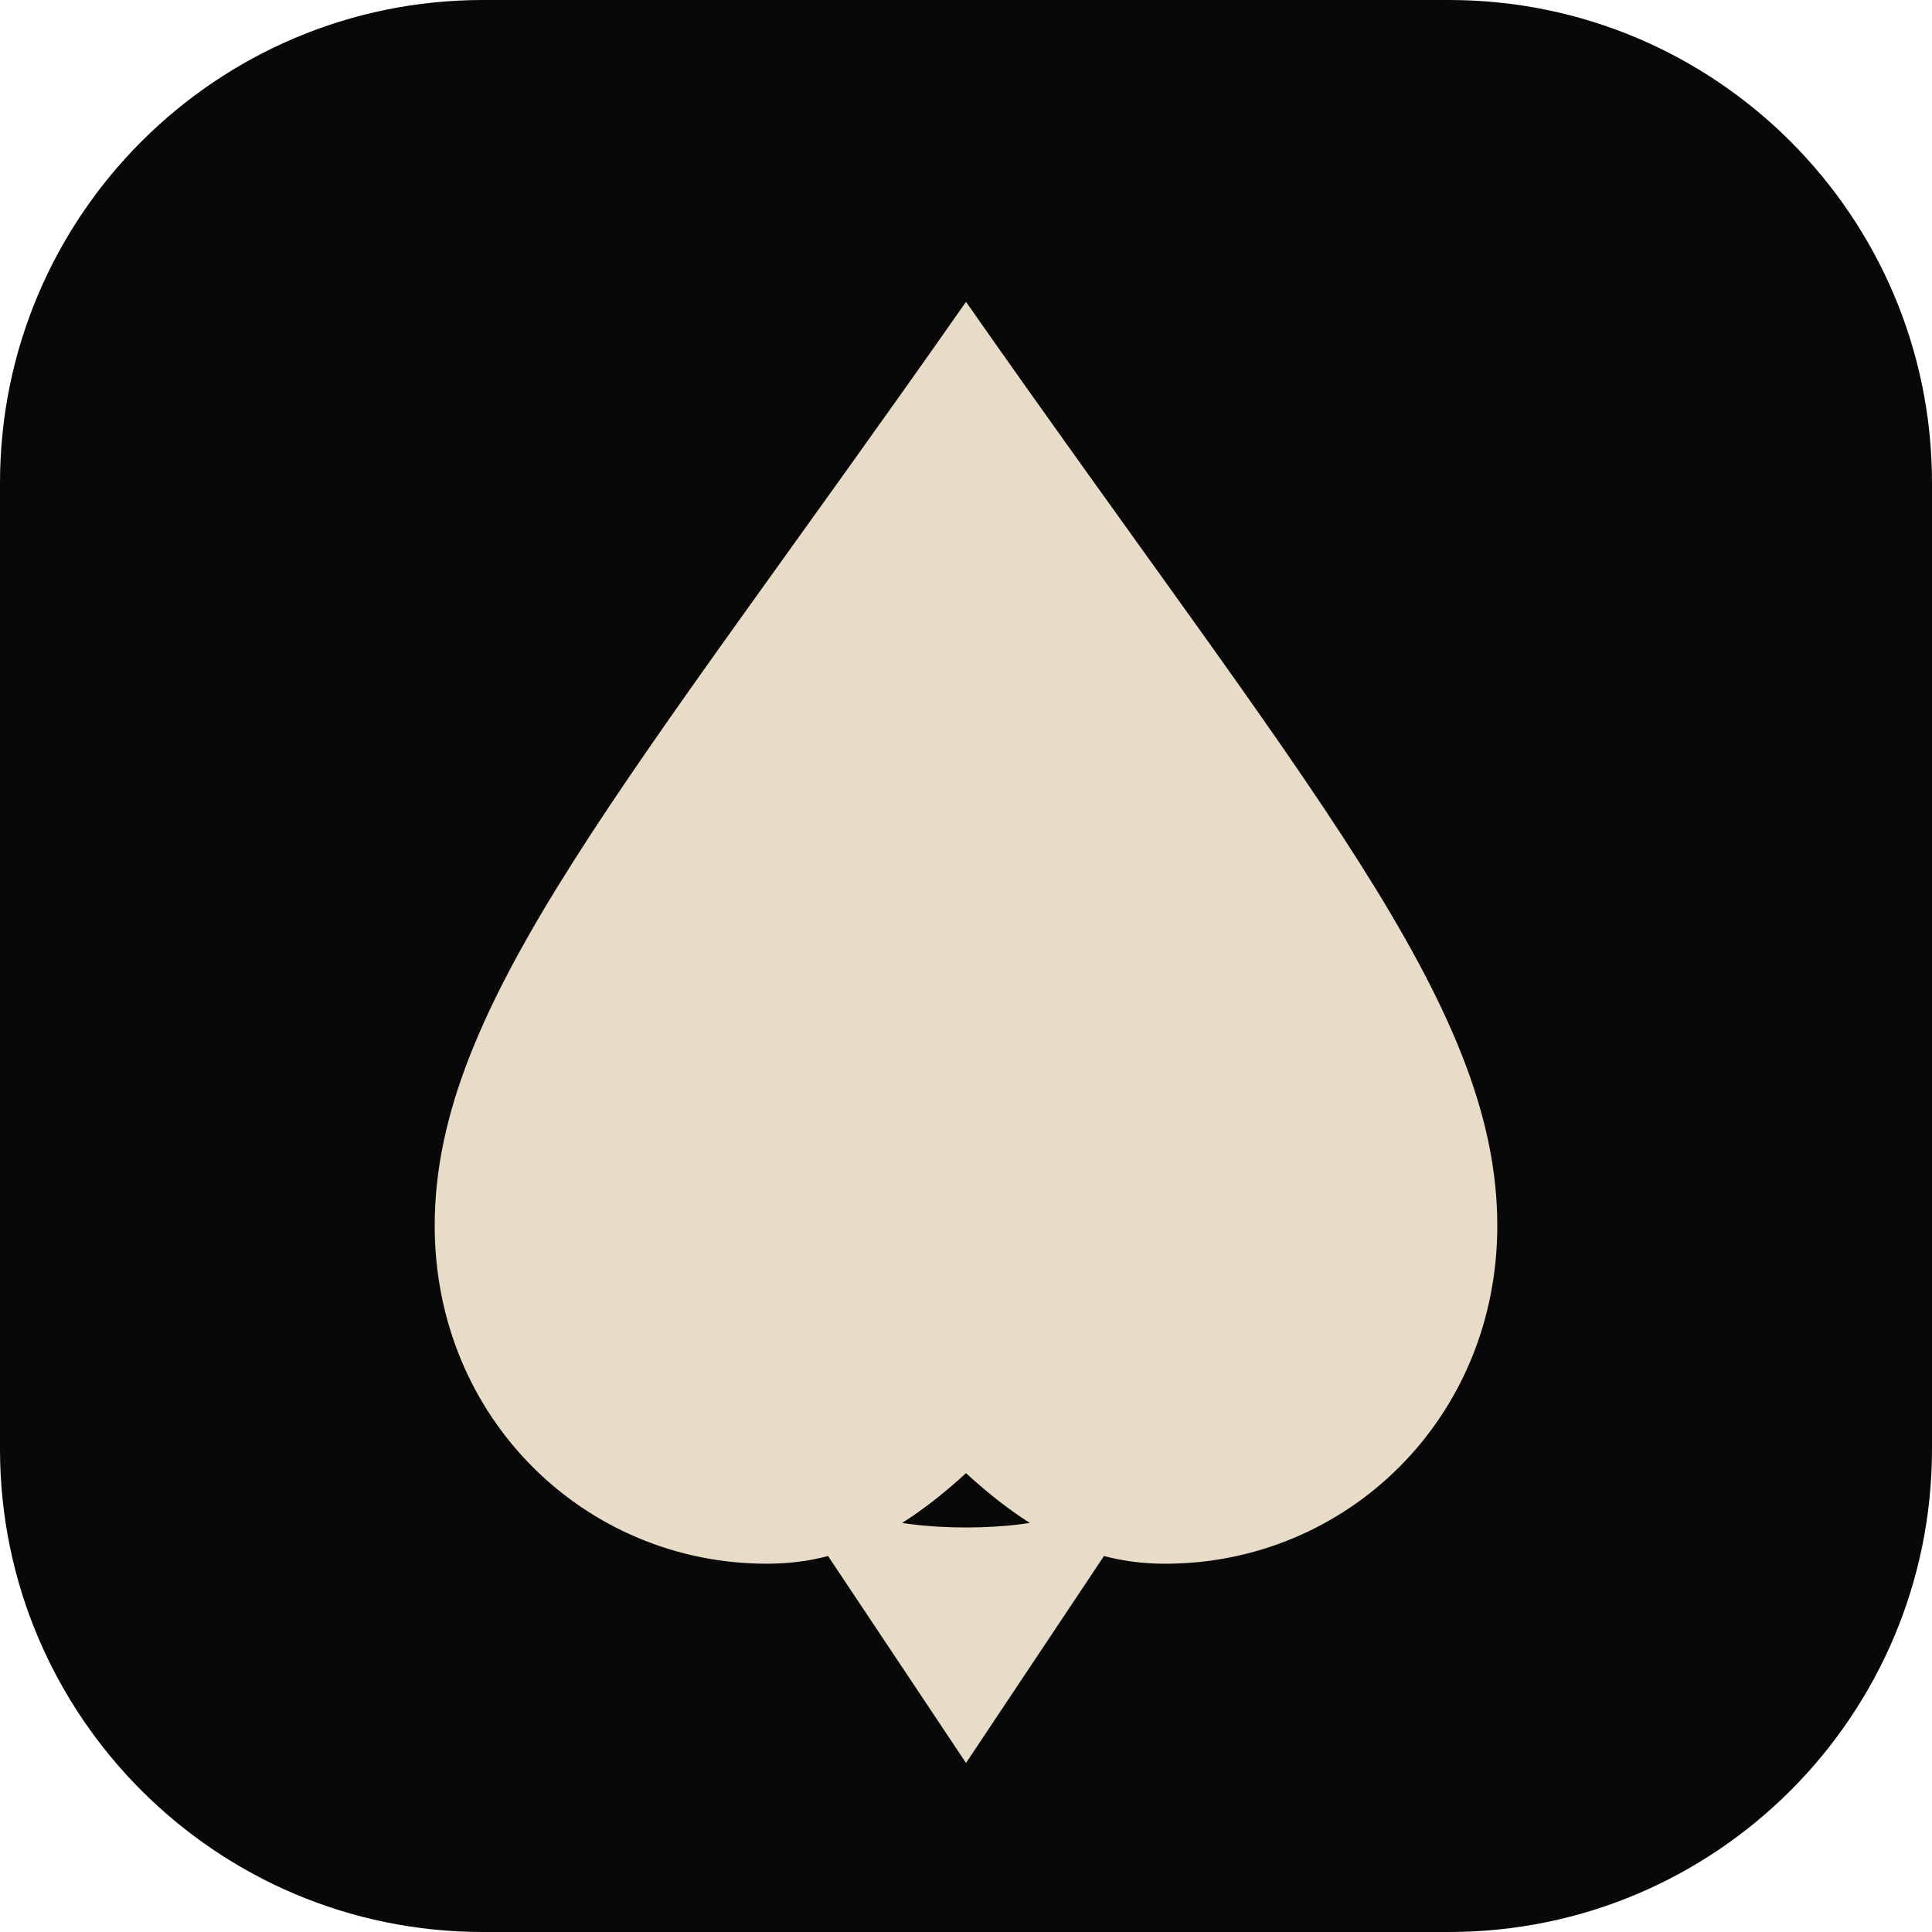
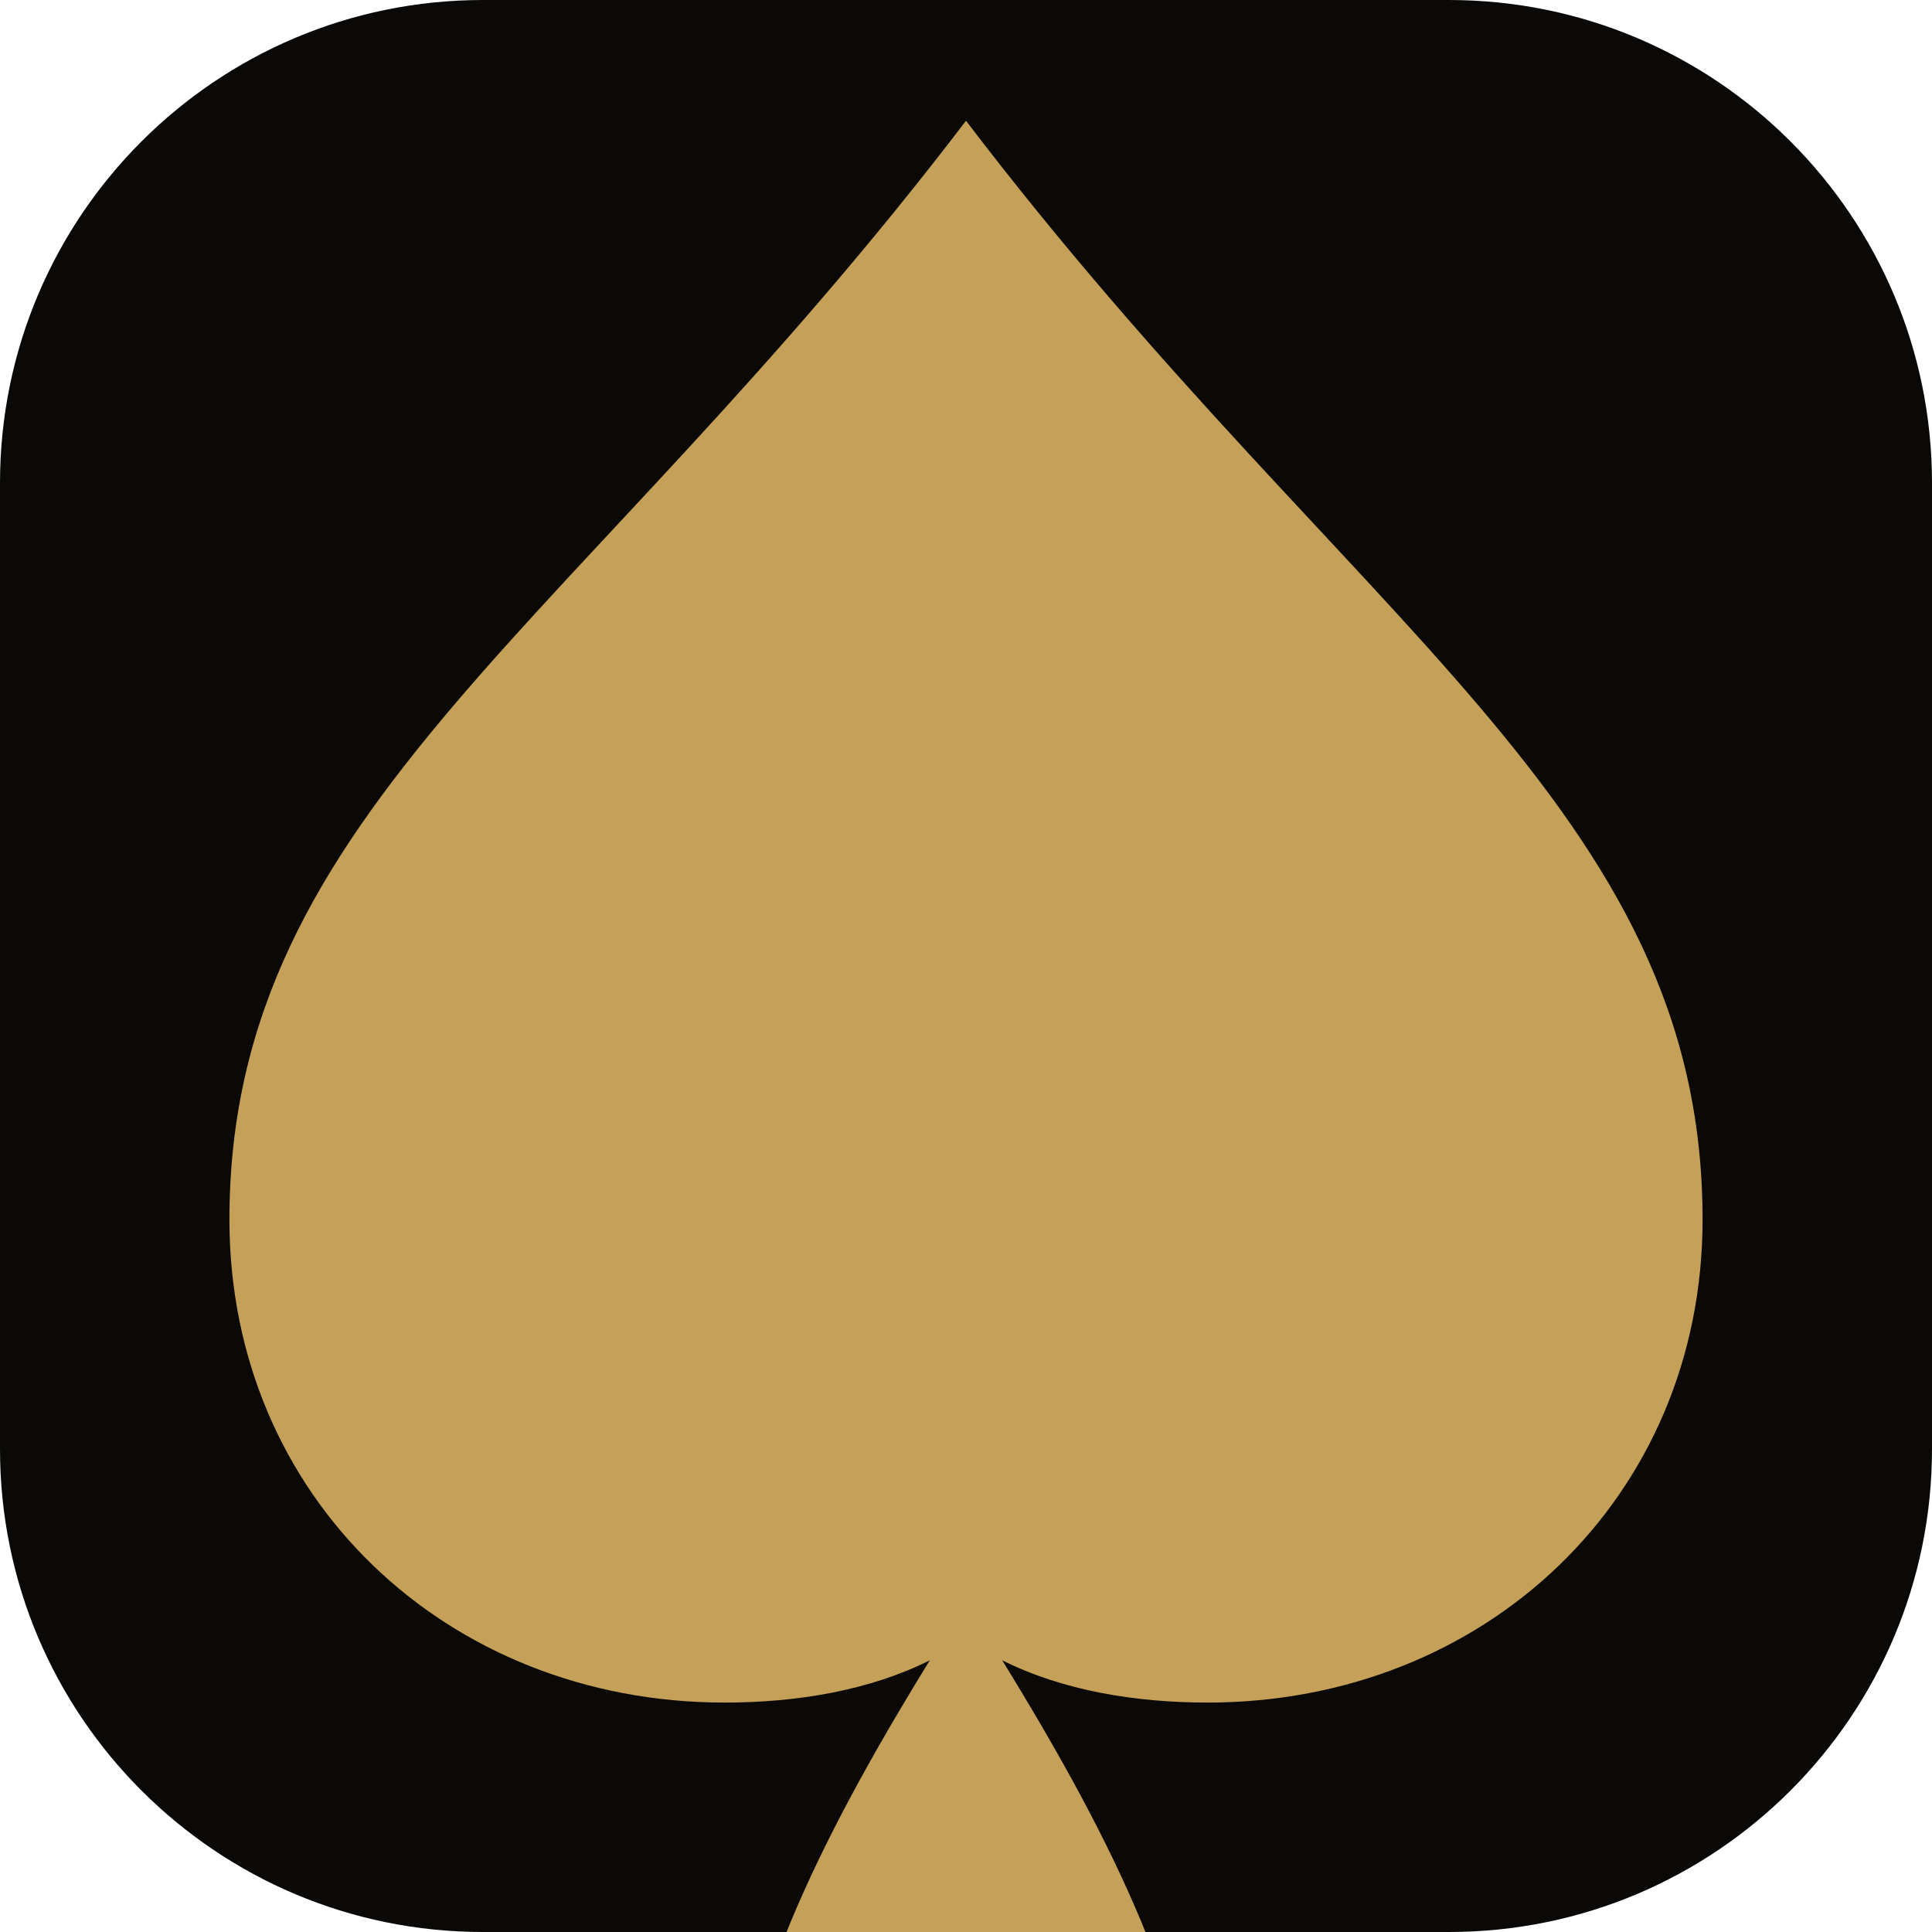
<svg xmlns="http://www.w3.org/2000/svg" viewBox="0 0 32 32">
-   <rect width="32" height="32" rx="8" fill="#090808" />
-   <path fill="#e8dcc8" d="M16 5C10.4 13 7.2 16.6 7.2 20.3c0 3.2 2.5 5.6 5.5 5.6 1.1 0 2.1-.4 3.3-1.5 1.2 1.1 2.2 1.5 3.3 1.5 3 0 5.5-2.4 5.5-5.6 0-3.7-3.2-7.3-8.8-15.3zm-3.2 19.4L16 29.2l3.2-4.8c-.9.6-1.9.9-3.2.9s-2.3-.3-3.2-.9z" />
+   <rect width="32" height="32" rx="8" fill="#0a0907" />
+   <path fill="#c5a059" d="M16 4.4c6.4 8.4 12.2 11.4 12.2 18.2 0 4.6-3.6 8-8.2 8-1.2 0-2.4-.2-3.4-.7 1.6 2.6 3.2 5.6 3.2 8.1h-7.6c0-2.5 1.6-5.5 3.2-8.1-1 .5-2.2.7-3.4.7-4.6 0-8.2-3.4-8.2-8 0-6.8 5.8-9.8 12.2-18.2Z" transform="translate(0 -2.4)" />
</svg>
